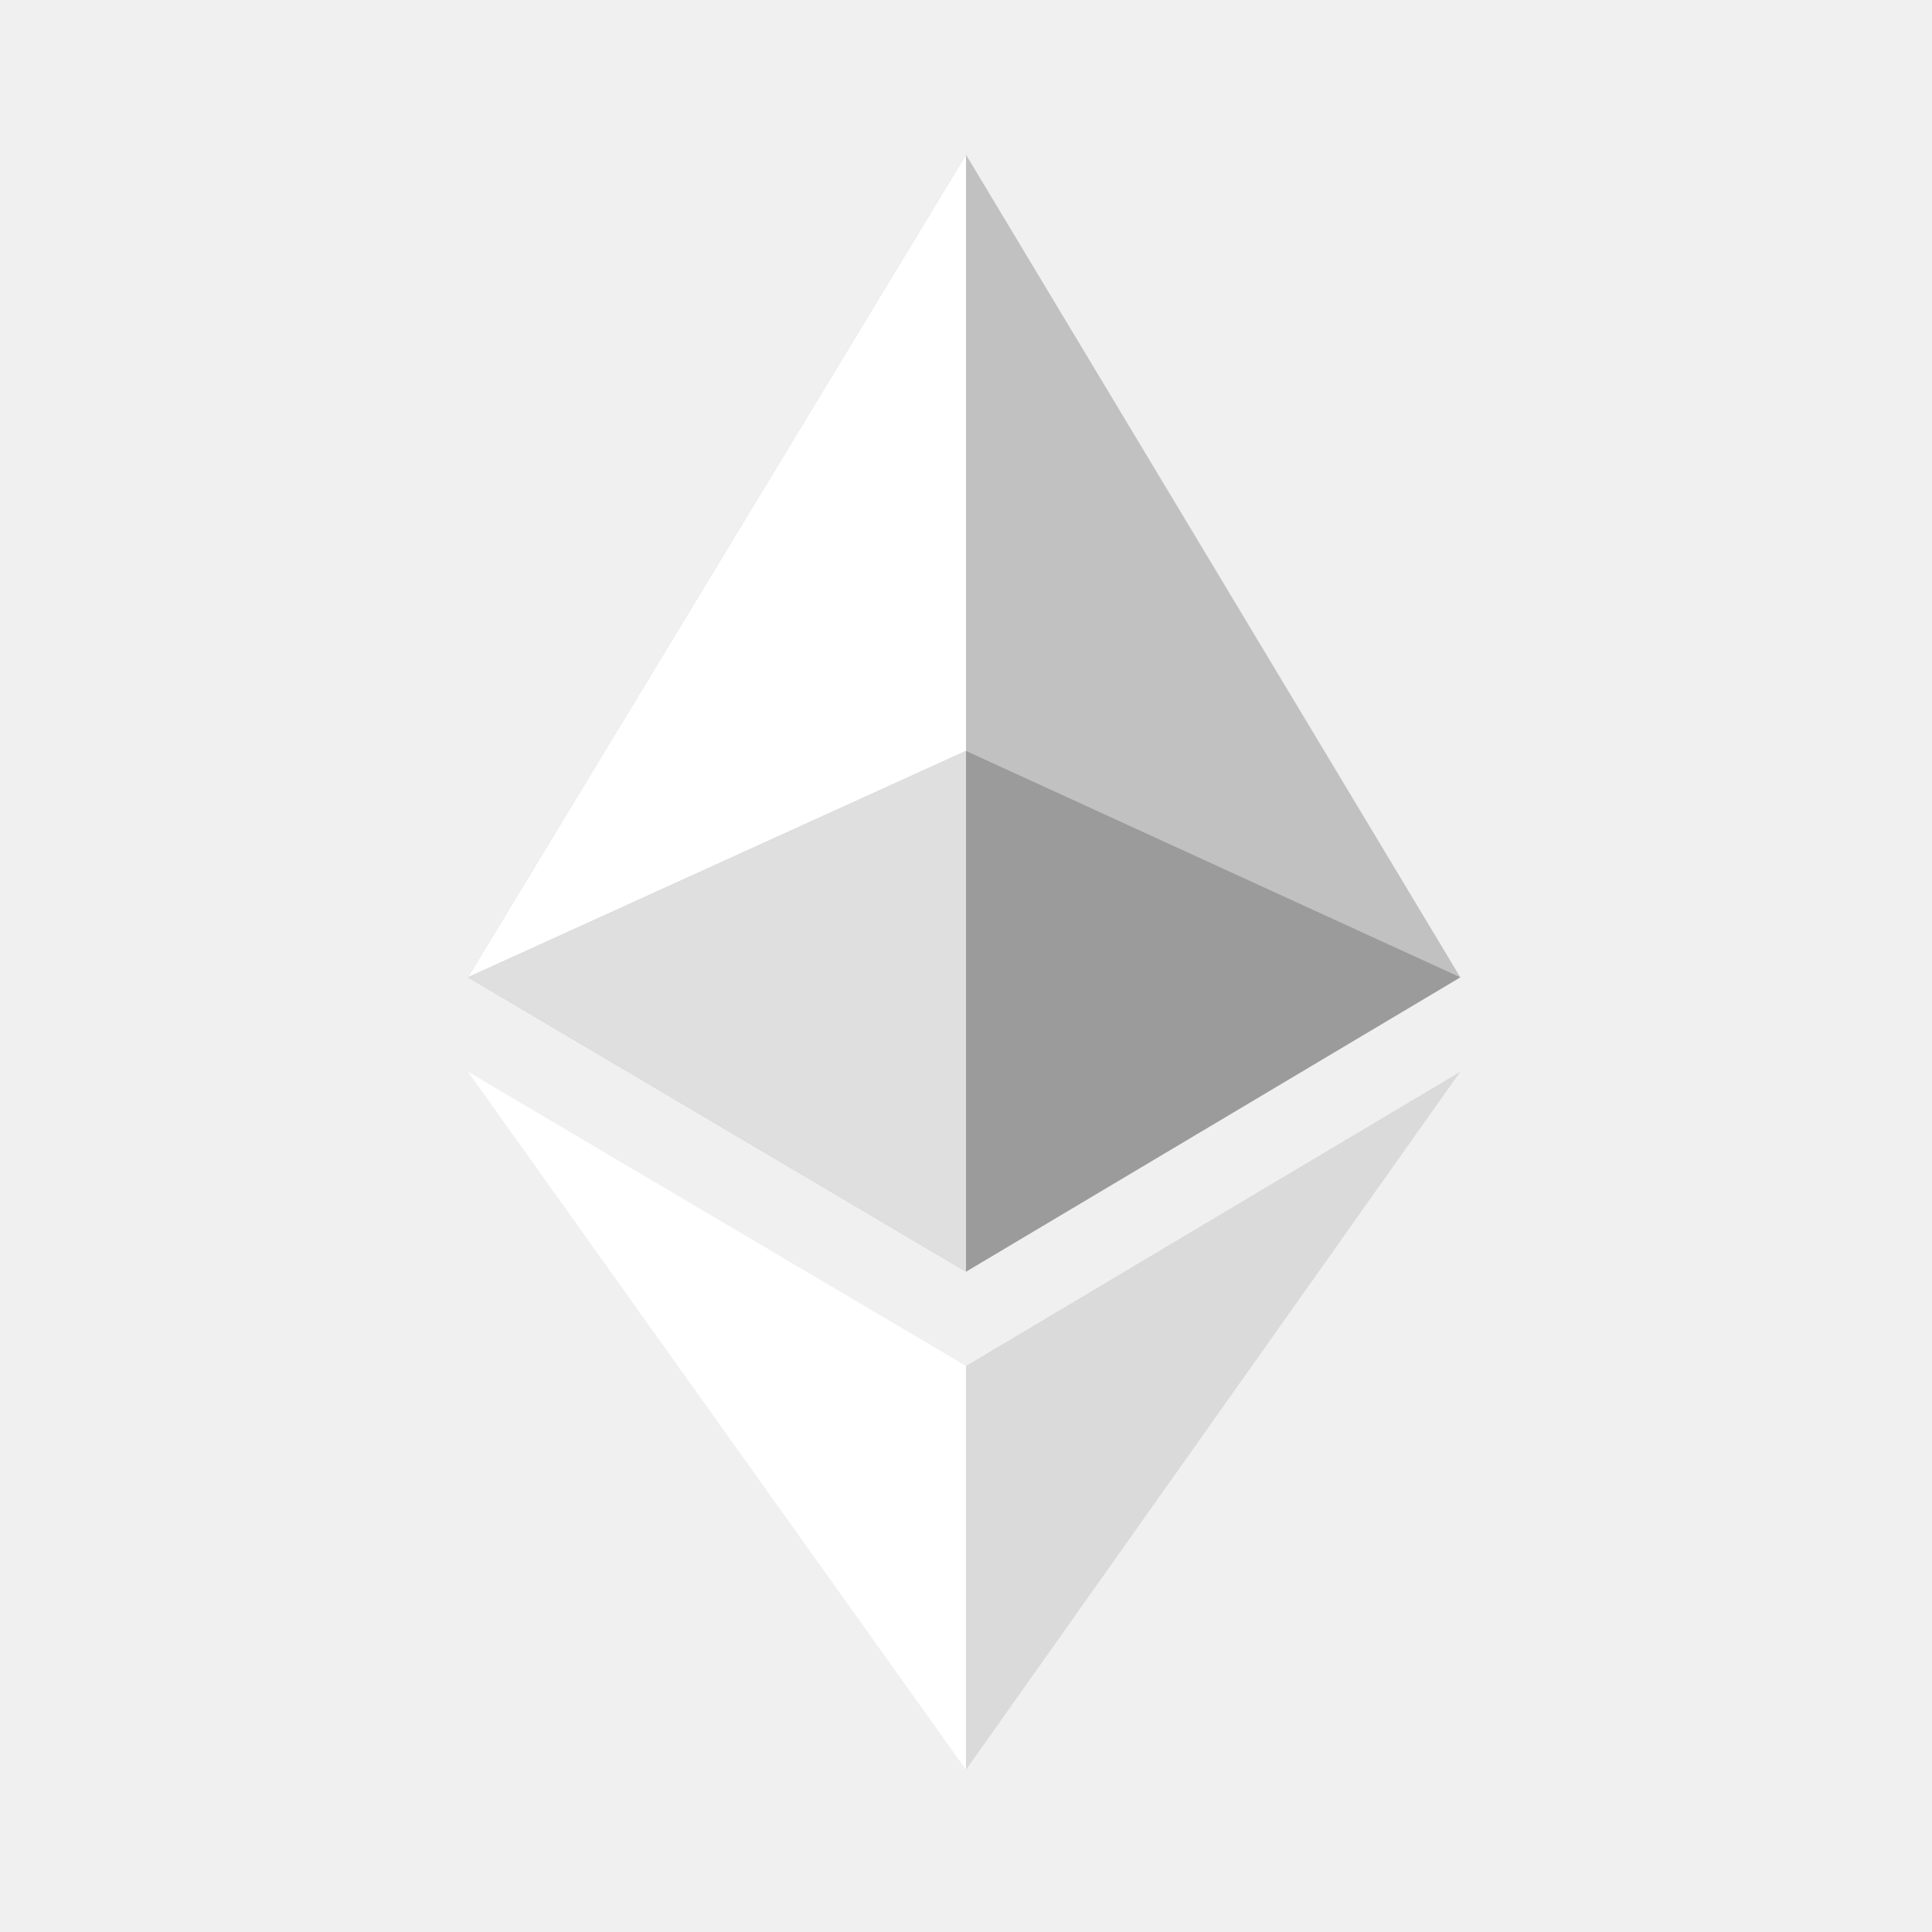
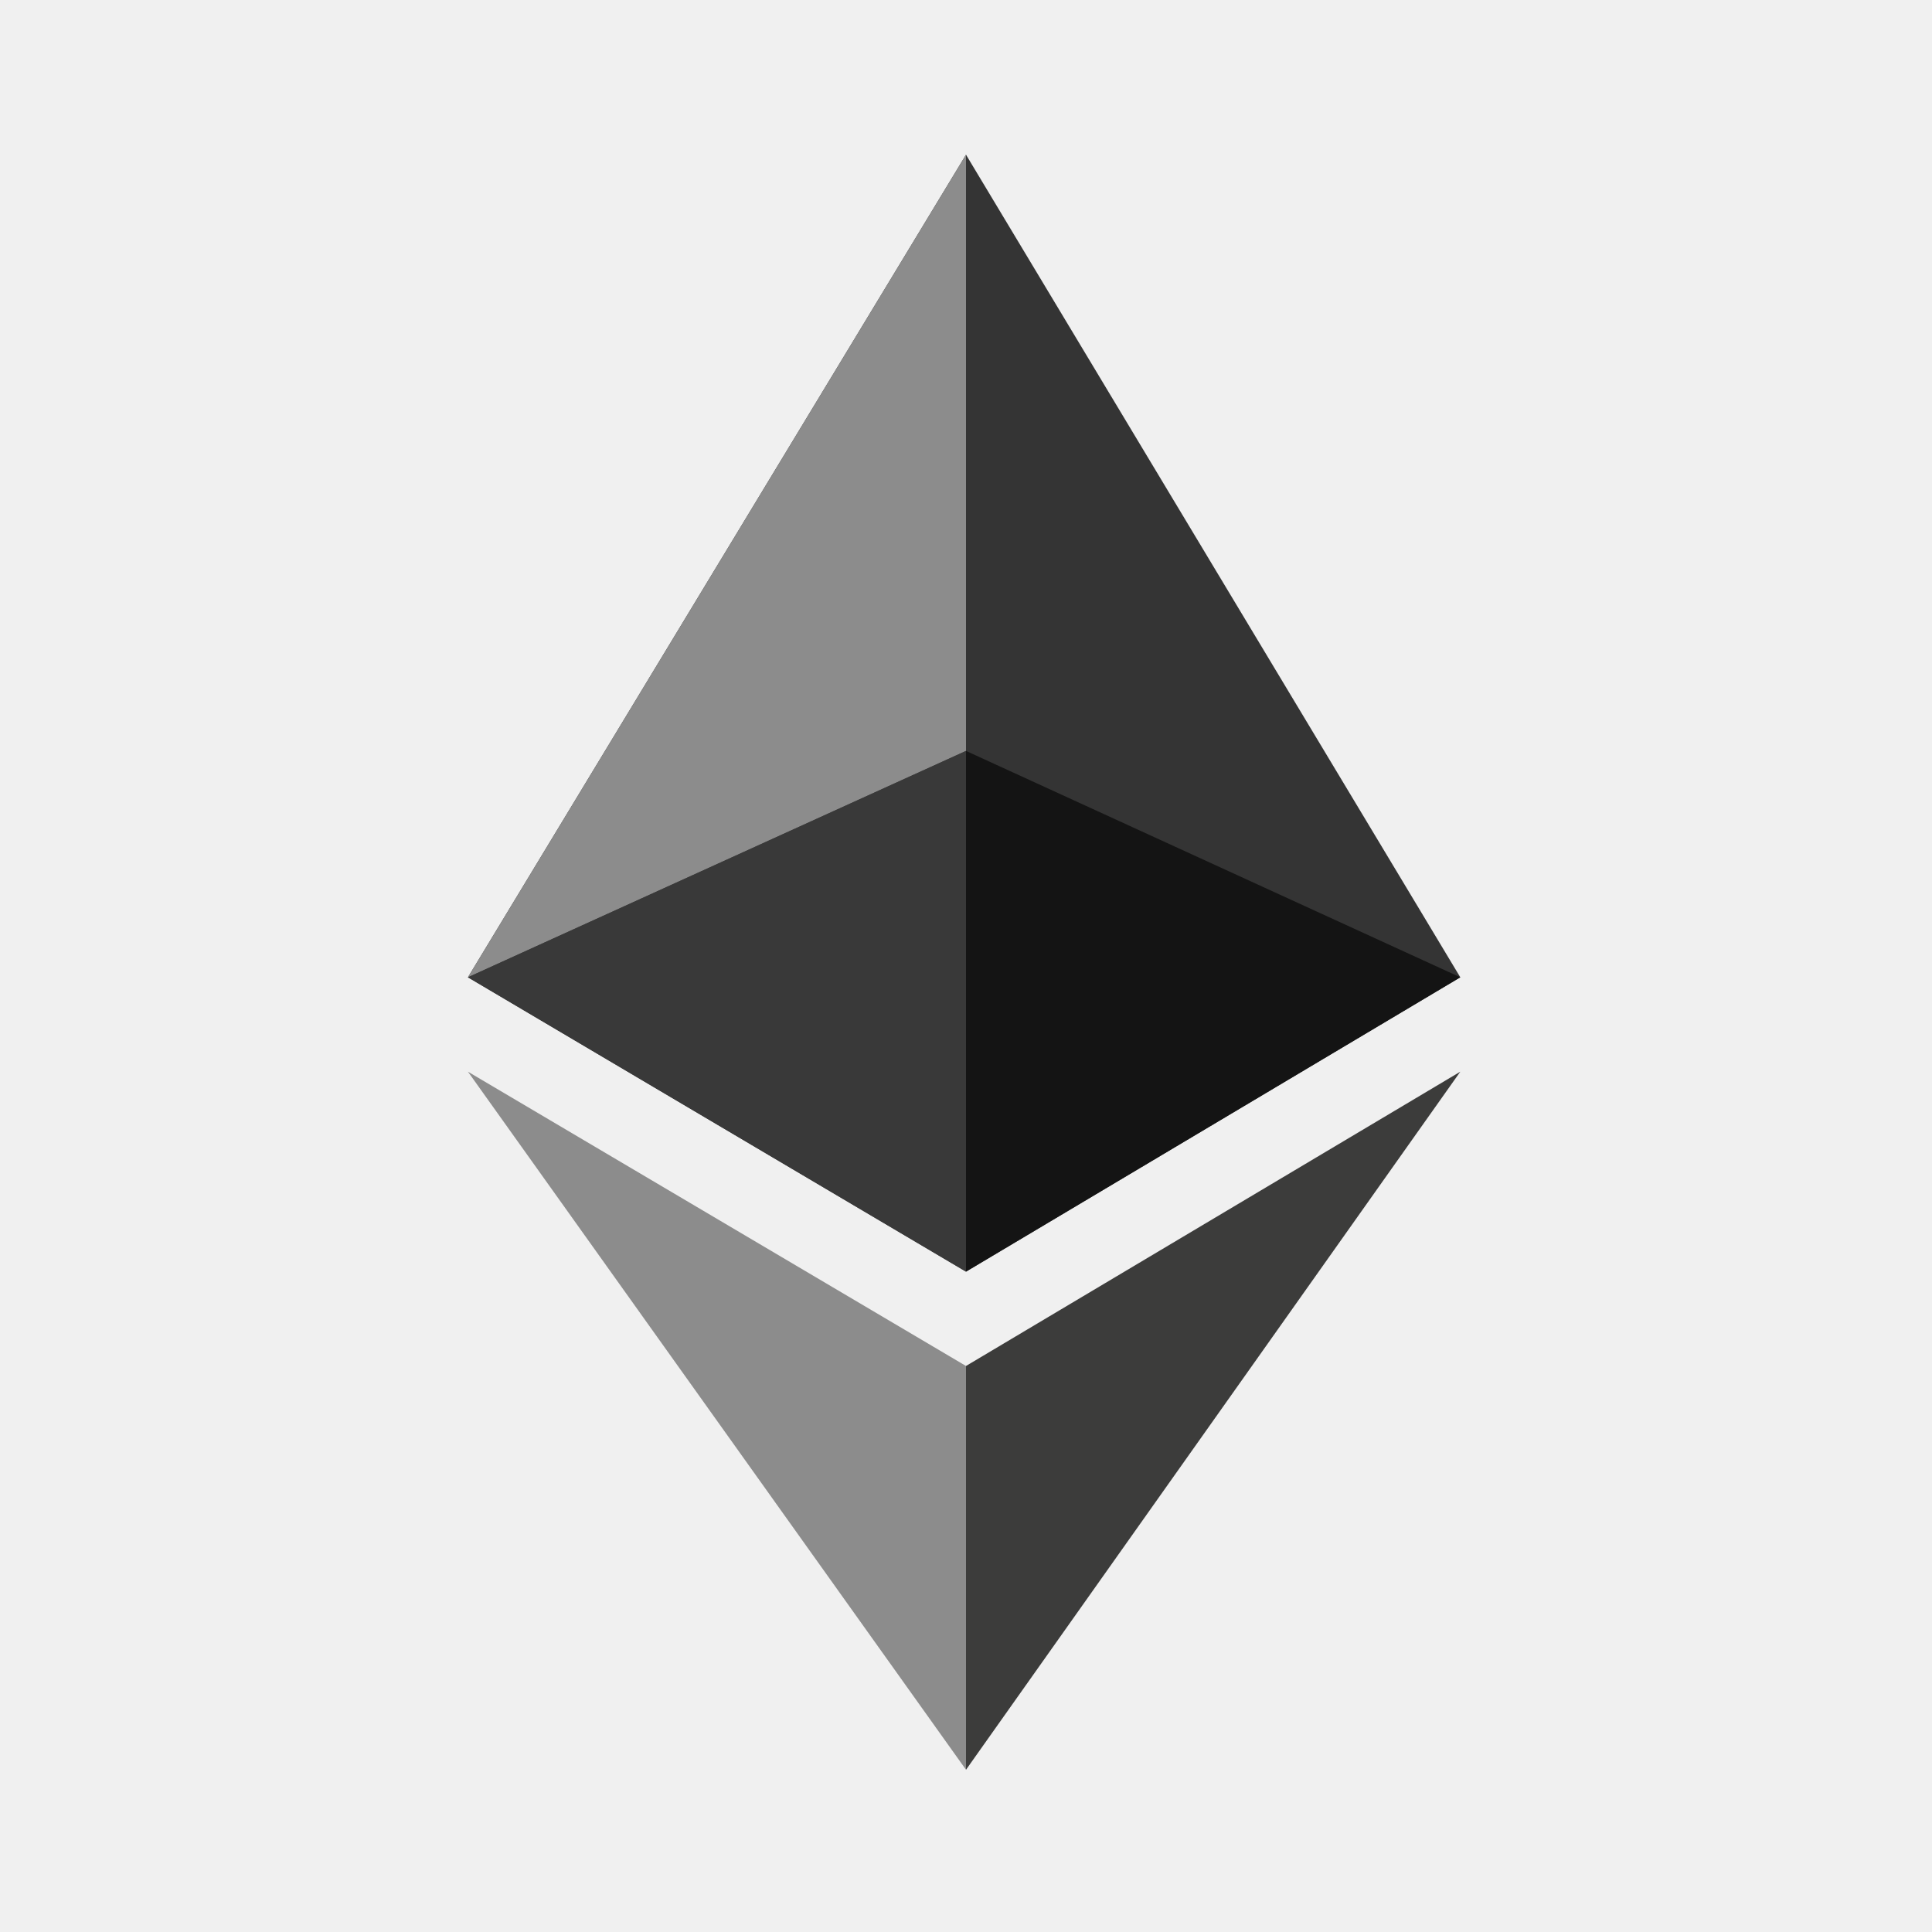
<svg xmlns="http://www.w3.org/2000/svg" width="40" height="40" viewBox="0 0 40 40" fill="none">
-   <path d="M20 28.281V36.641L30.234 22.188L20 28.281Z" fill="#DADADA" />
-   <path d="M20 3.203L30.234 20.234L20 26.328L9.688 20.234" fill="#C1C1C1" />
-   <path d="M20 3.203V15.547L9.688 20.234M9.688 22.188L20 28.281V36.641" fill="white" />
-   <path d="M20 15.547V26.328L30.234 20.234" fill="#9B9B9B" />
-   <path d="M9.688 20.234L20 15.547V26.328" fill="#DFDFDF" />
+   <path d="M20 28.281V36.641L30.234 22.188L20 28.281Z" fill="#3C3C3B" />
+   <path d="M20 3.203L25.117 11.719L30.234 20.234L20 26.328L9.688 20.234" fill="#343434" />
+   <path d="M20 3.203V15.547L9.688 20.234M9.688 22.188L20 28.281V36.641" fill="#8C8C8C" />
+   <path d="M20 15.547V26.328L30.234 20.234" fill="#141414" />
+   <path d="M9.688 20.234L20 15.547V26.328" fill="#393939" />
</svg>
